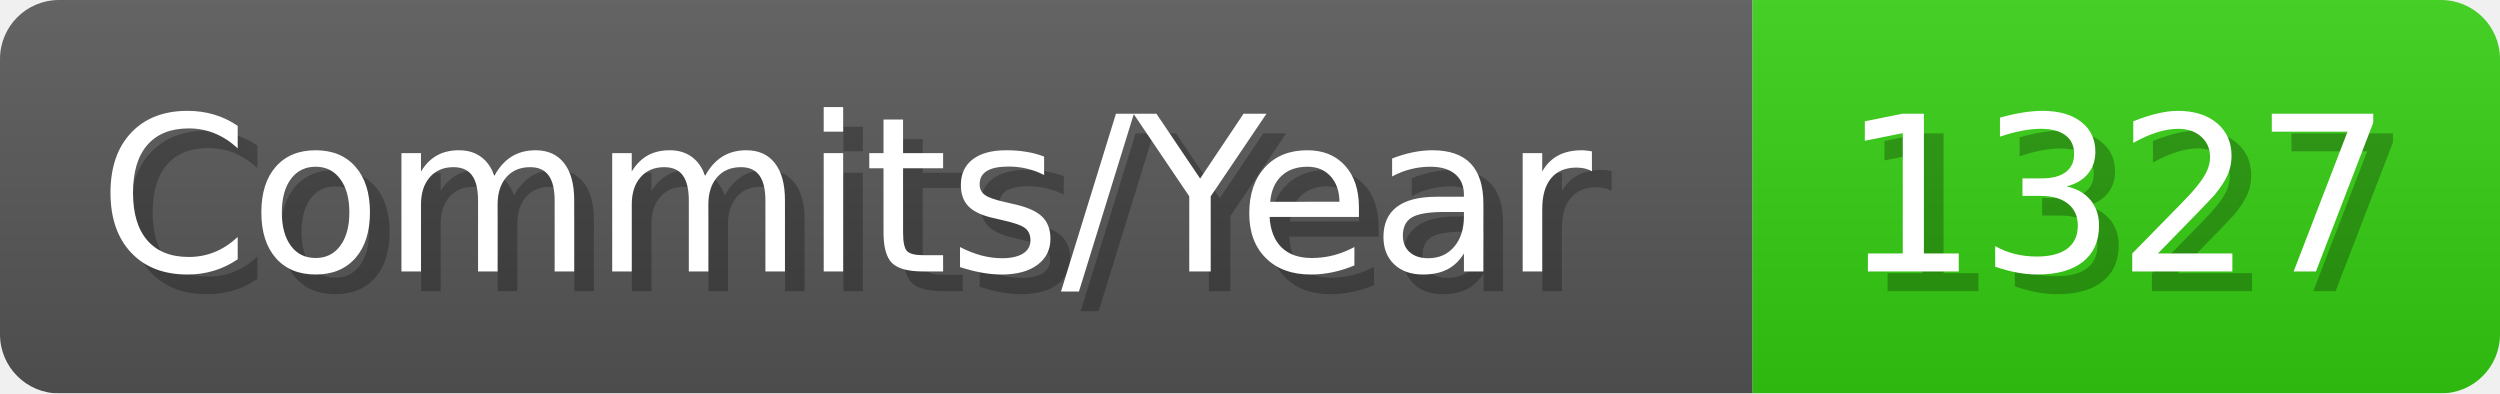
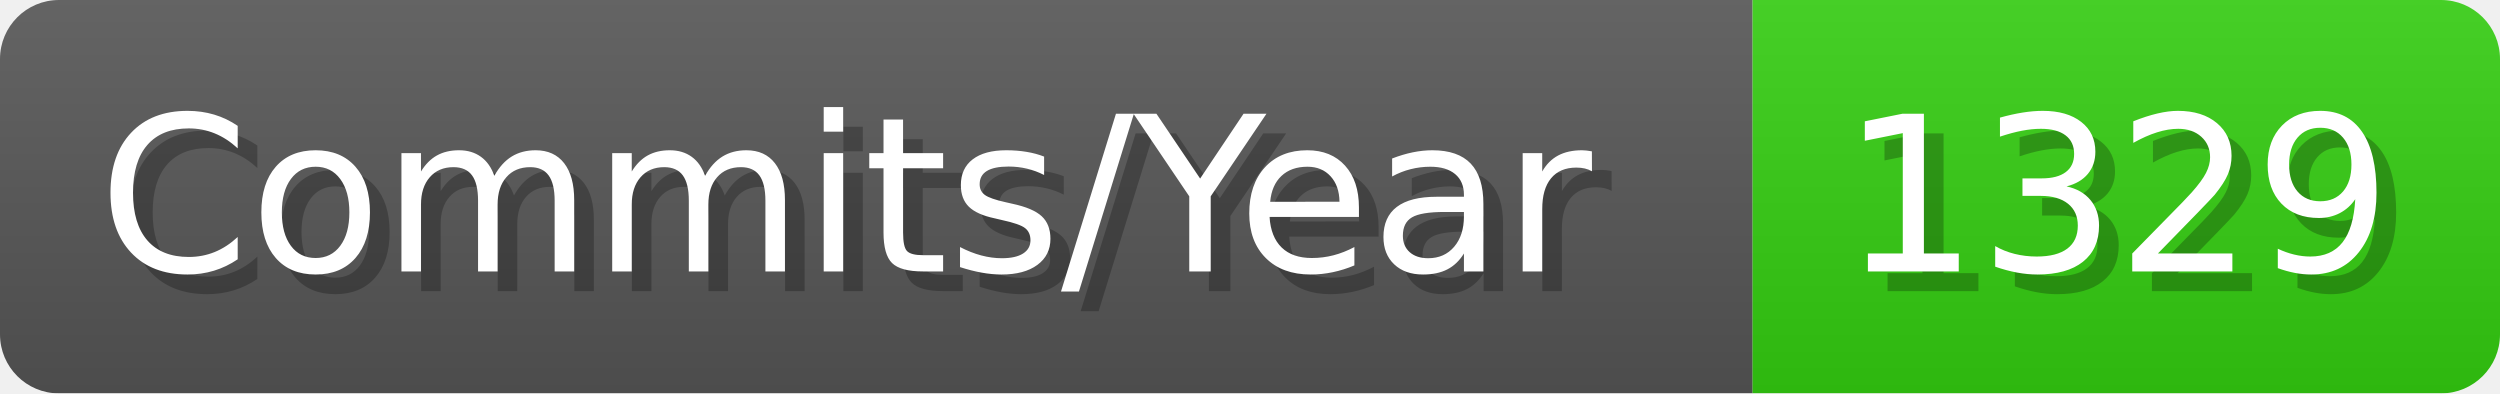
- <svg xmlns="http://www.w3.org/2000/svg" width="127.1" height="20" viewBox="0 0 1271 200" role="img" aria-label="Commits/Year: 1327">
+ <svg xmlns="http://www.w3.org/2000/svg" width="127.1" height="20" viewBox="0 0 1271 200" role="img" aria-label="Commits/Year: 1329">
  <linearGradient id="aUPdi" x2="0" y2="100%">
    <stop offset="0" stop-opacity=".1" stop-color="#EEE" />
    <stop offset="1" stop-opacity=".1" />
  </linearGradient>
  <mask id="WfAiQ">
    <rect width="1271" height="200" rx="30" fill="#FFF" />
  </mask>
  <g mask="url(#WfAiQ)">
    <rect width="891" height="200" fill="#555" />
    <rect width="380" height="200" fill="#3C1" x="891" />
    <rect width="1271" height="200" fill="url(#aUPdi)" />
  </g>
  <g aria-hidden="true" fill="#fff" text-anchor="start" font-family="Verdana,DejaVu Sans,sans-serif" font-size="110">
    <text x="60" y="148" textLength="791" fill="#000" opacity="0.25">Commits/Year</text>
    <text x="50" y="138" textLength="791">Commits/Year</text>
-     <text x="946" y="148" textLength="280" fill="#000" opacity="0.25">1327</text>
-     <text x="936" y="138" textLength="280">1327</text>
+     <text x="946" y="148" textLength="280" fill="#000" opacity="0.25">1329</text>
+     <text x="936" y="138" textLength="280">1329</text>
  </g>
</svg>
